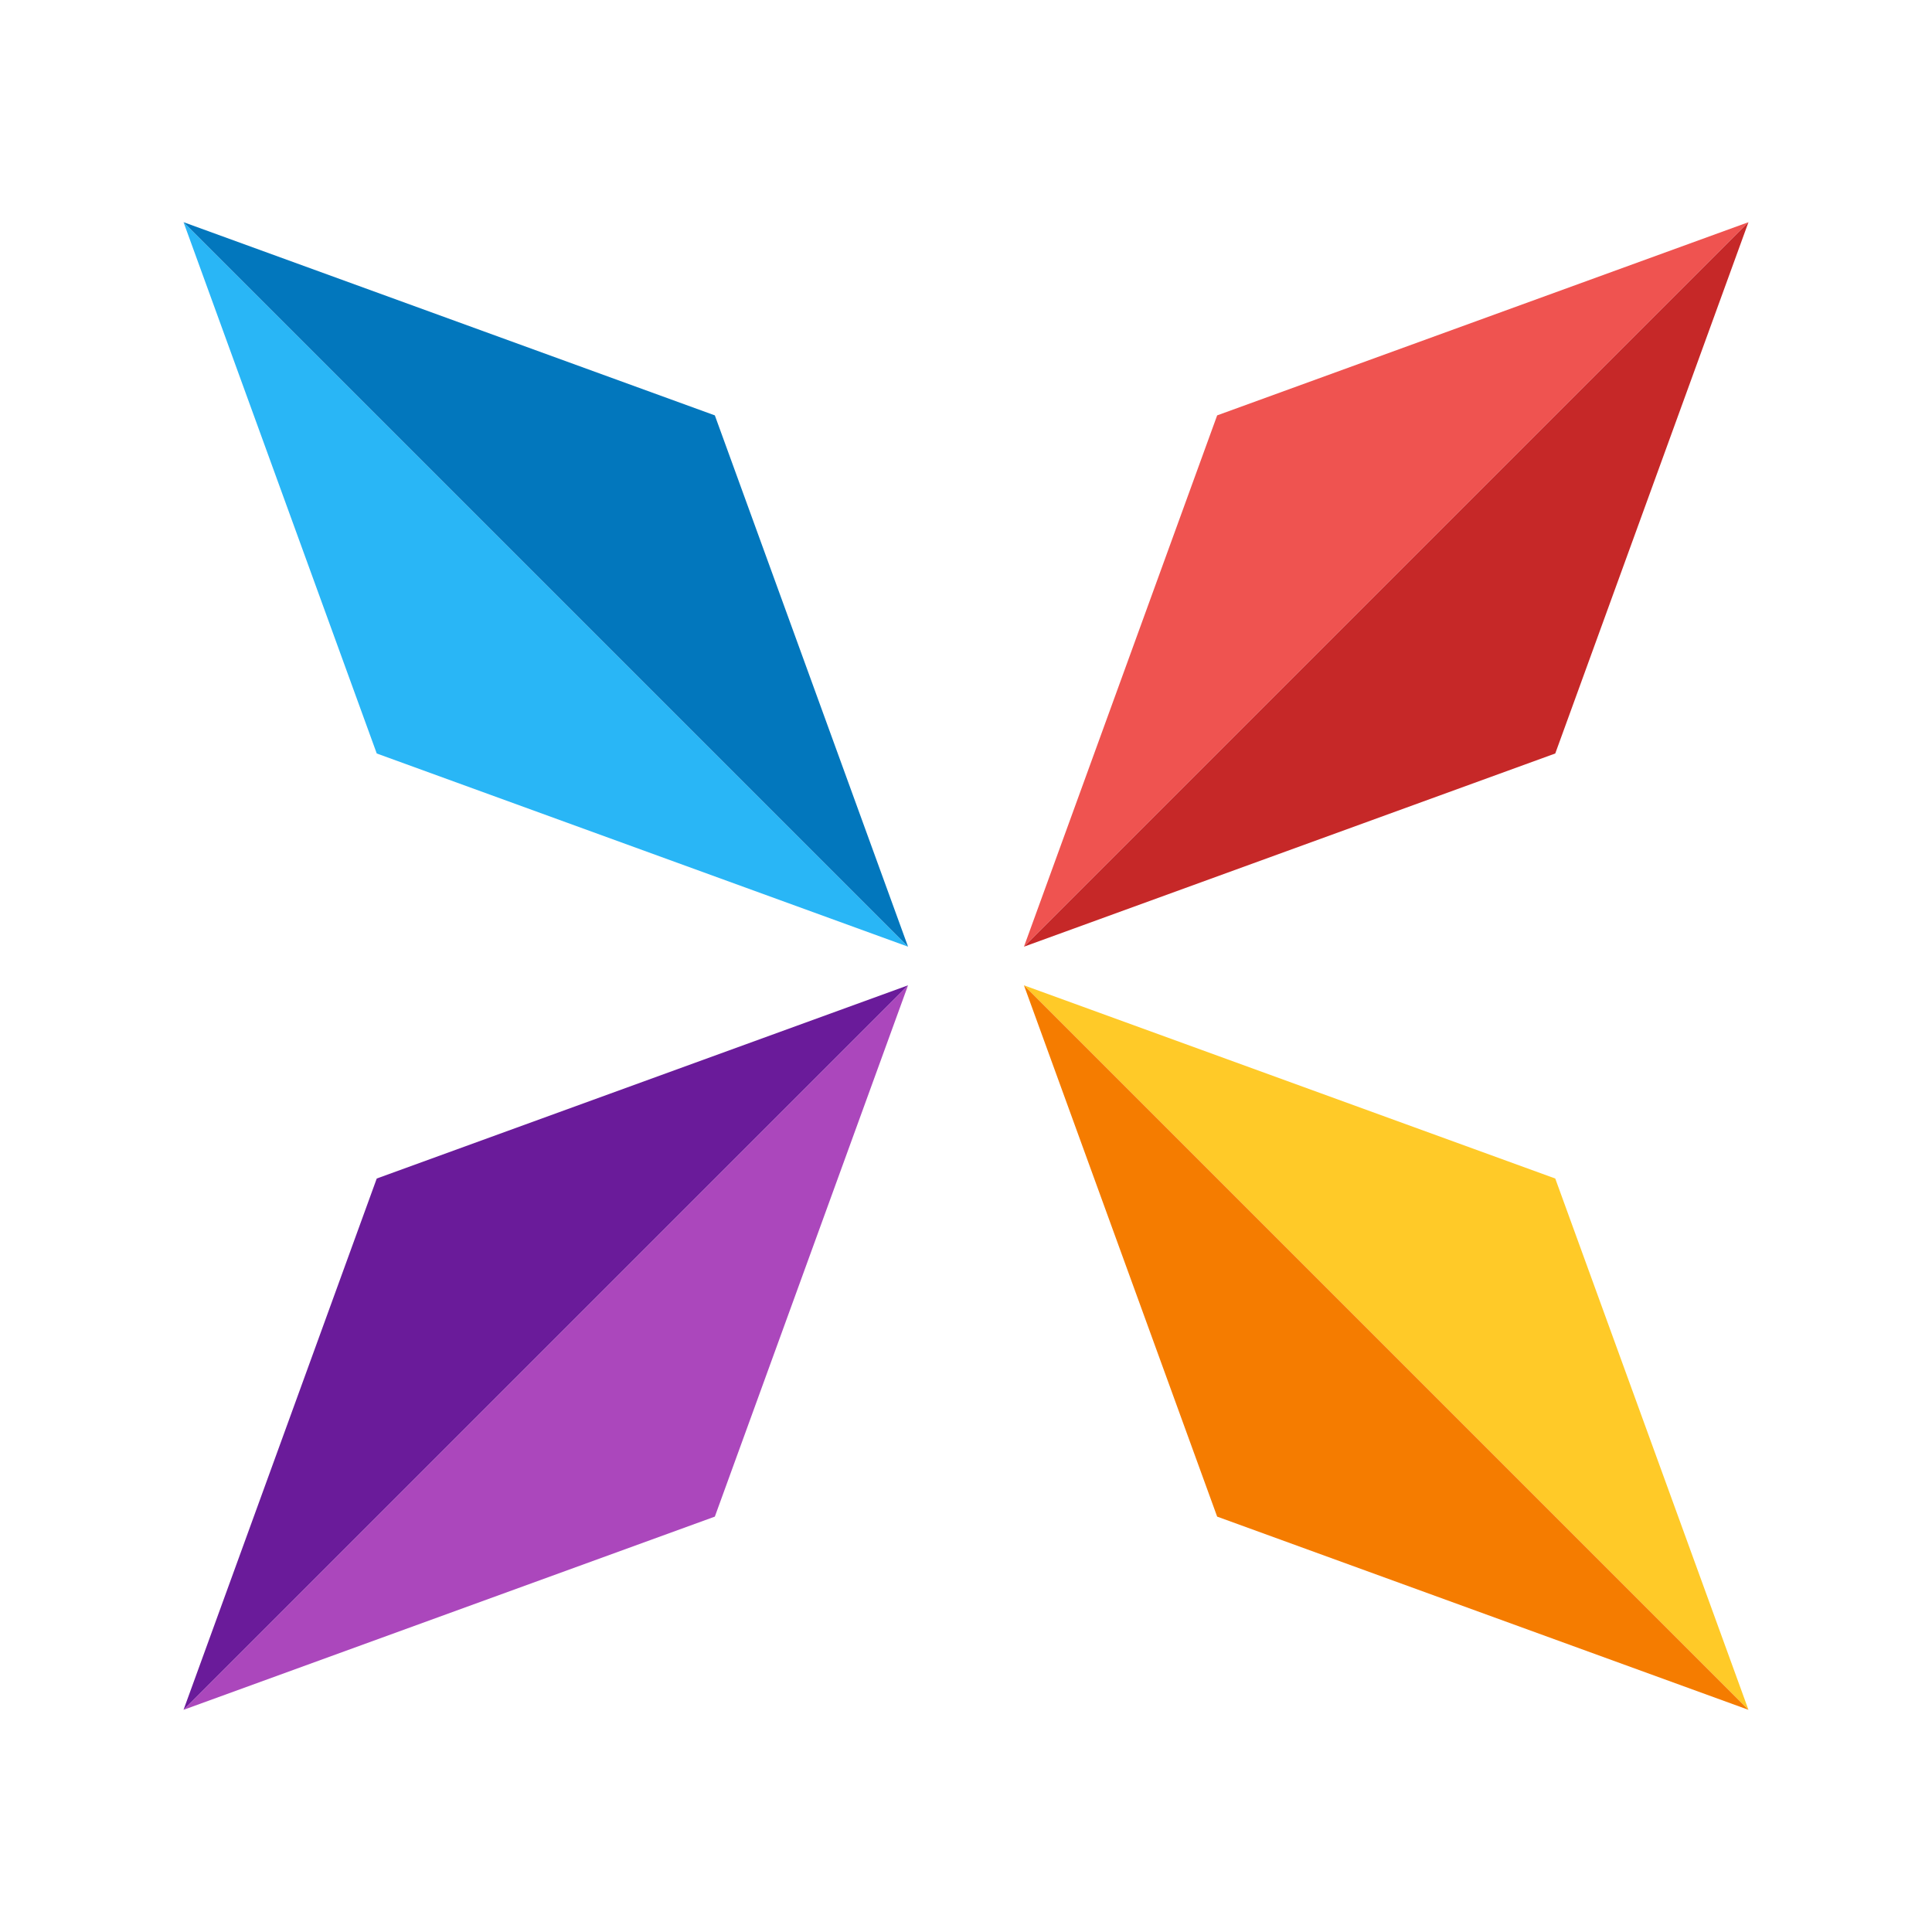
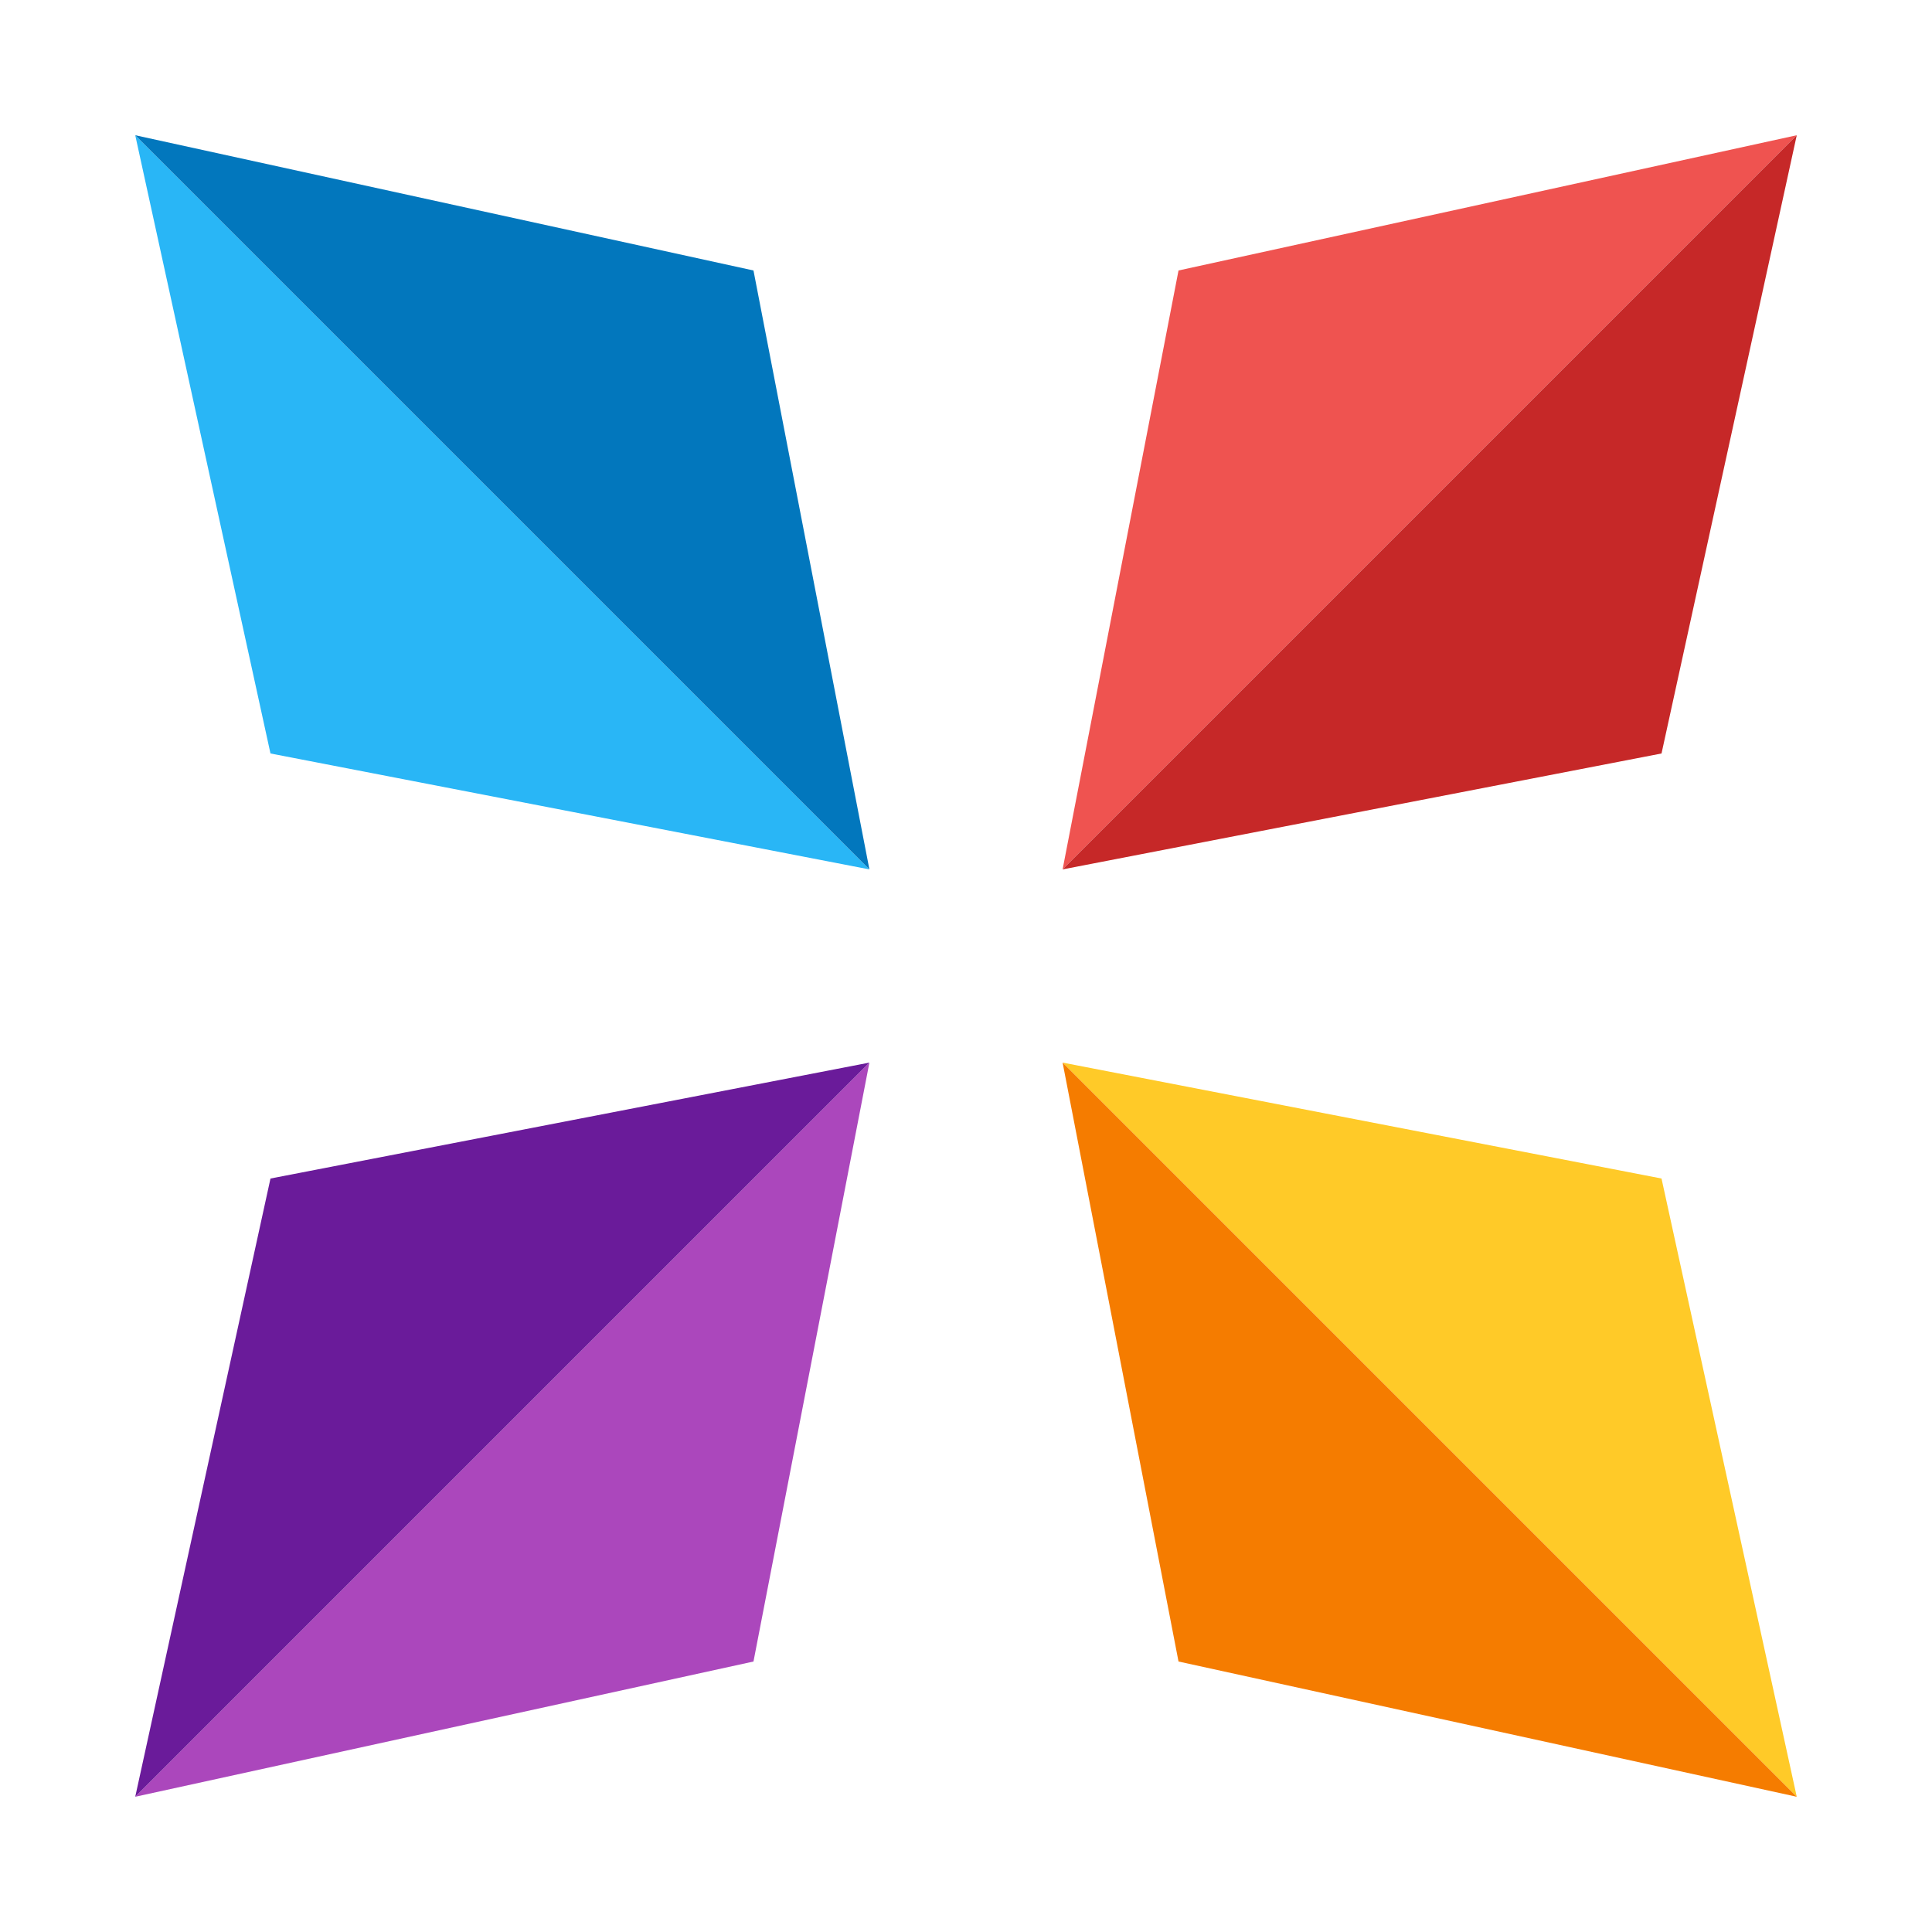
<svg xmlns="http://www.w3.org/2000/svg" width="512" height="512" viewBox="0 0 200 200">
  <defs>
-     <path id="kite-light" d="M 0 0 L 55 20 L 75 75 Z" />
-     <path id="kite-dark" d="M 0 0 L 75 75 L 20 55 Z" />
+     <path id="kite-light" d="M 0 0 L 62 12 L 76 76 Z" />
+     <path id="kite-dark" d="M 0 0 L 76 76 L 12 62 Z" />
  </defs>
-   <g transform="translate(100, 100)">
-     <g transform="translate(-6, 0)">
-       <g transform="translate(0, -2) rotate(180)">
-         <use href="#kite-light" fill="#29B6F6" />
-         <use href="#kite-dark" fill="#0277BD" />
-       </g>
-       <g transform="translate(0, 2) rotate(90)">
-         <use href="#kite-light" fill="#AB47BC" />
-         <use href="#kite-dark" fill="#6A1B9A" />
-       </g>
+   <g transform="translate(100 100)">
+     <g transform="translate(-10 -10) rotate(180)">
+       <use href="#kite-light" fill="#29B6F6" />
+       <use href="#kite-dark" fill="#0277BD" />
    </g>
-     <g transform="translate(6, 0)">
-       <g transform="translate(0, -2) rotate(-90)">
-         <use href="#kite-light" fill="#EF5350" />
-         <use href="#kite-dark" fill="#C62828" />
-       </g>
-       <g transform="translate(0, 2) rotate(0)">
-         <use href="#kite-light" fill="#FFCA28" />
-         <use href="#kite-dark" fill="#F57C00" />
-       </g>
+     <g transform="translate(-10 10) rotate(90)">
+       <use href="#kite-light" fill="#AB47BC" />
+       <use href="#kite-dark" fill="#6A1B9A" />
+     </g>
+     <g transform="translate(10 -10) rotate(-90)">
+       <use href="#kite-light" fill="#EF5350" />
+       <use href="#kite-dark" fill="#C62828" />
+     </g>
+     <g transform="translate(10 10) rotate(0)">
+       <use href="#kite-light" fill="#FFCA28" />
+       <use href="#kite-dark" fill="#F57C00" />
    </g>
  </g>
</svg>
